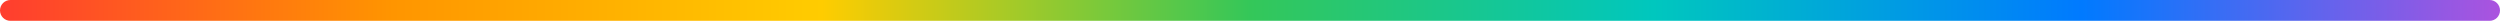
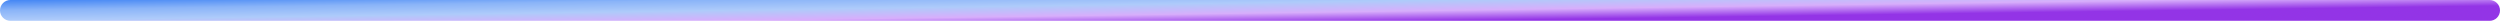
<svg xmlns="http://www.w3.org/2000/svg" width="1200" height="10" viewBox="0 0 1200 10" preserveAspectRatio="none">
  <defs>
-     <linearGradient id="rainbow" x1="0" y1="0" x2="1" y2="0">
-       <stop offset="0" stop-color="#ff3b30" />
-       <stop offset="0.16" stop-color="#ff9500" />
-       <stop offset="0.33" stop-color="#ffcc00" />
-       <stop offset="0.5" stop-color="#34c759" />
-       <stop offset="0.66" stop-color="#00c7be" />
-       <stop offset="0.83" stop-color="#007aff" />
-       <stop offset="1" stop-color="#af52de" />
+     <linearGradient id="toolbar" x1="0" y1="0" x2="0.866" y2="0.5">
+       <stop offset="0" stop-color="#4285F4" />
+       <stop offset="0.25" stop-color="#8AB4F8" />
+       <stop offset="0.5" stop-color="#AECBFA" />
+       <stop offset="0.75" stop-color="#D7AEFB" />
+       <stop offset="1" stop-color="#9334E6" />
    </linearGradient>
  </defs>
-   <rect width="1200" height="10" rx="5" fill="url(#rainbow)" />
+   <rect width="1200" height="10" rx="5" fill="url(#toolbar)" />
</svg>
